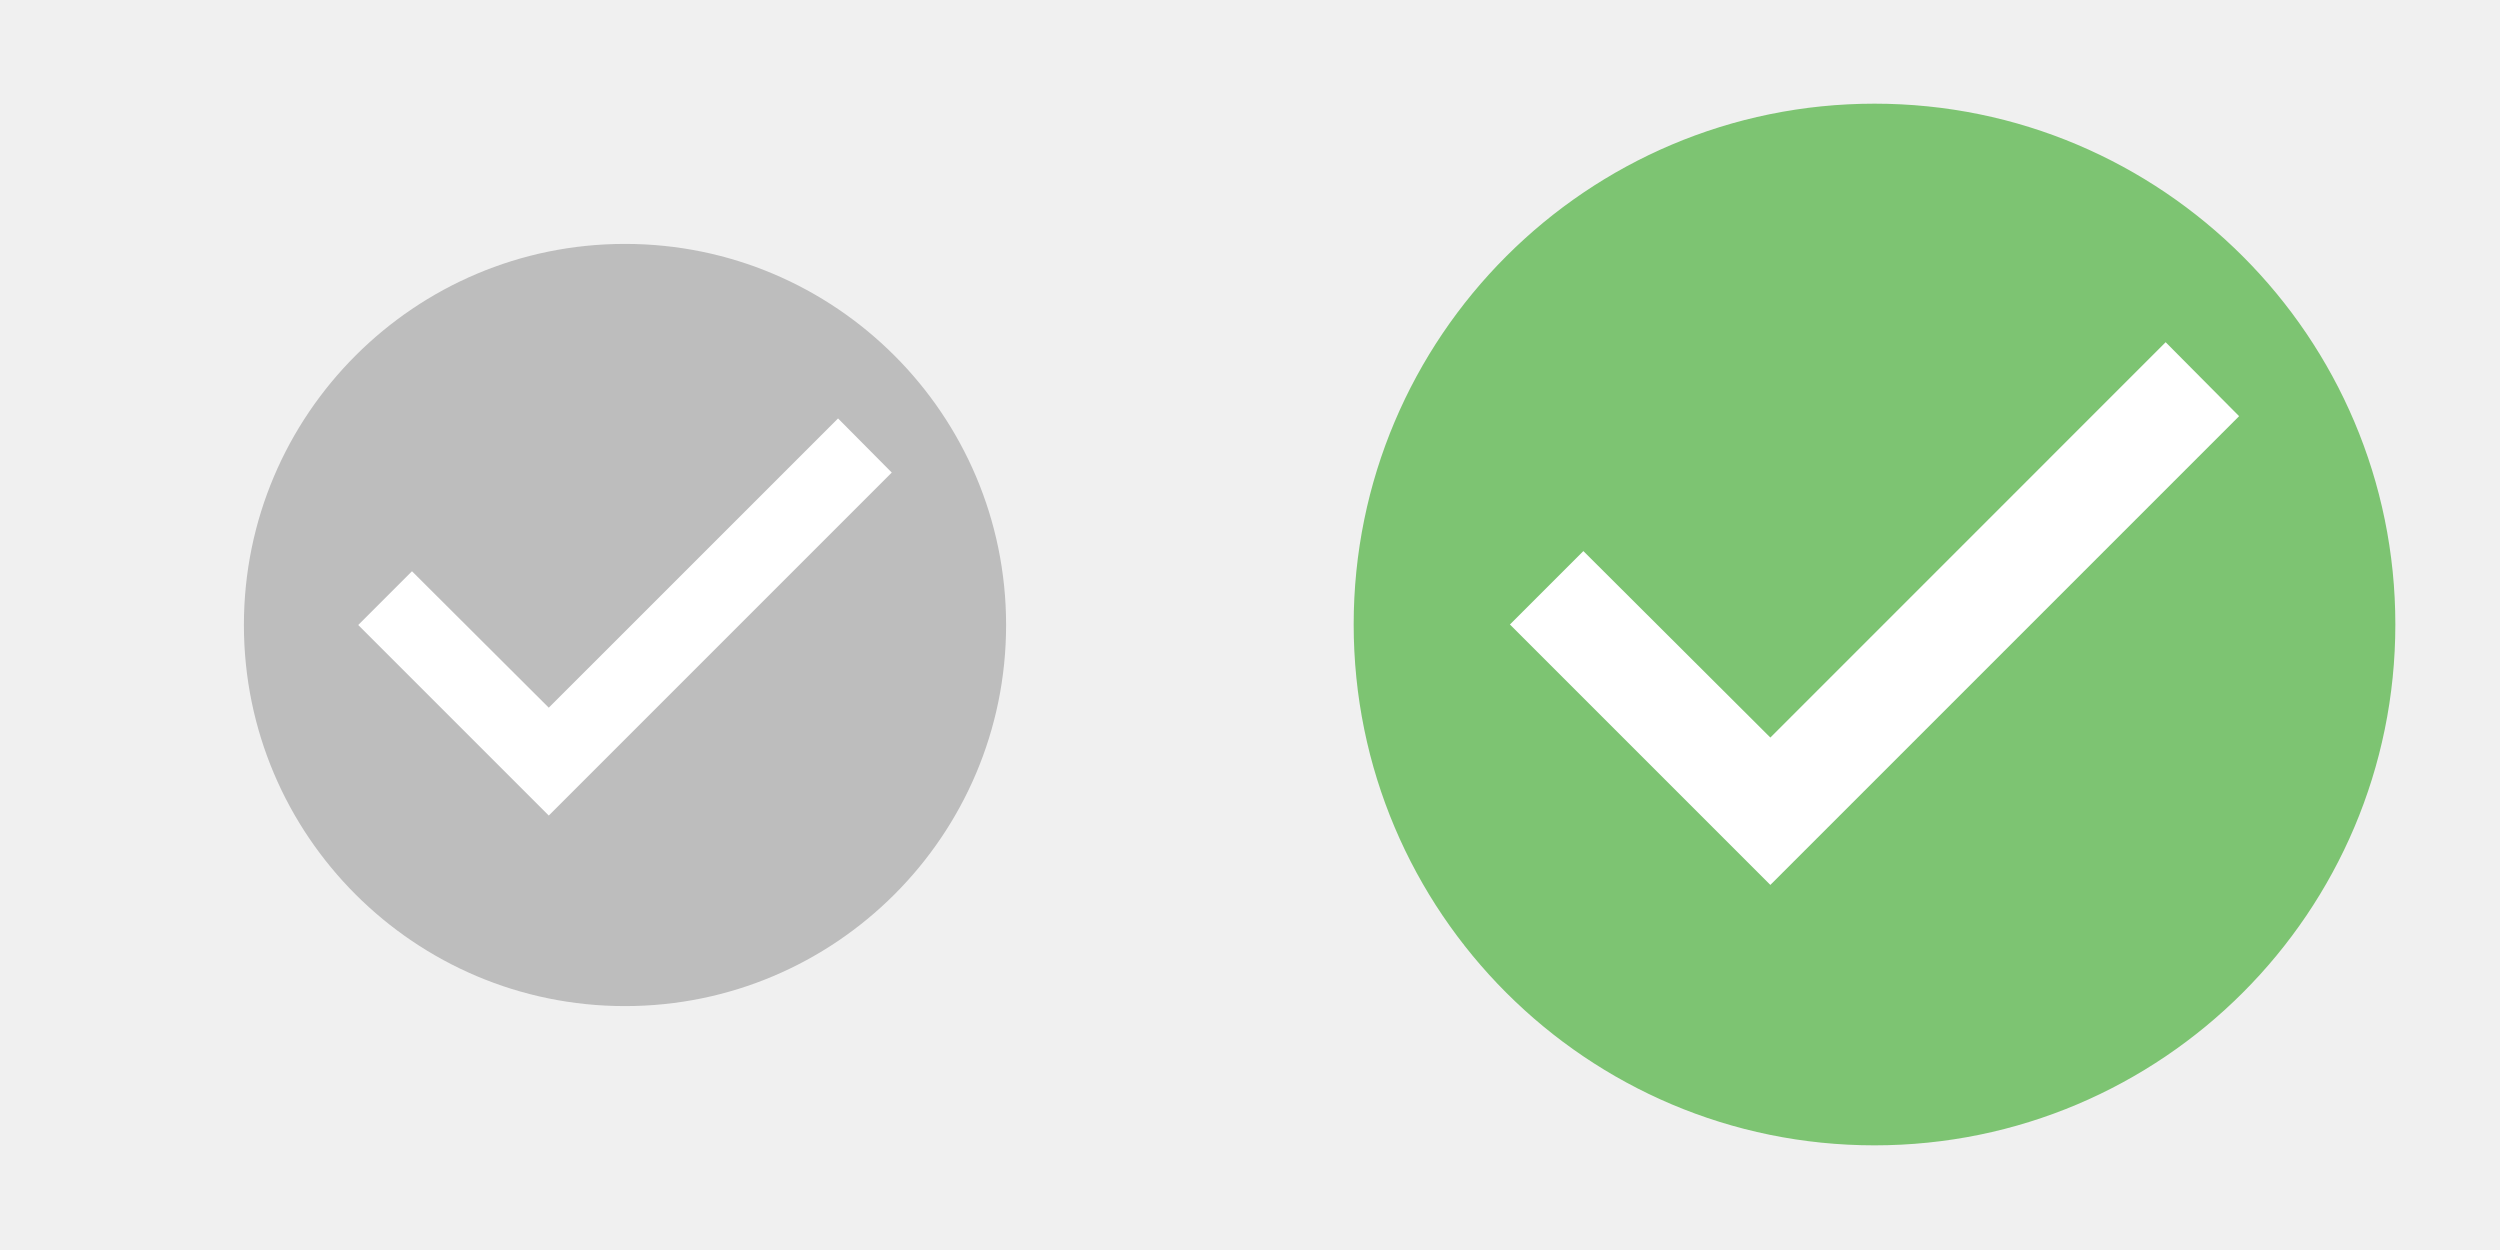
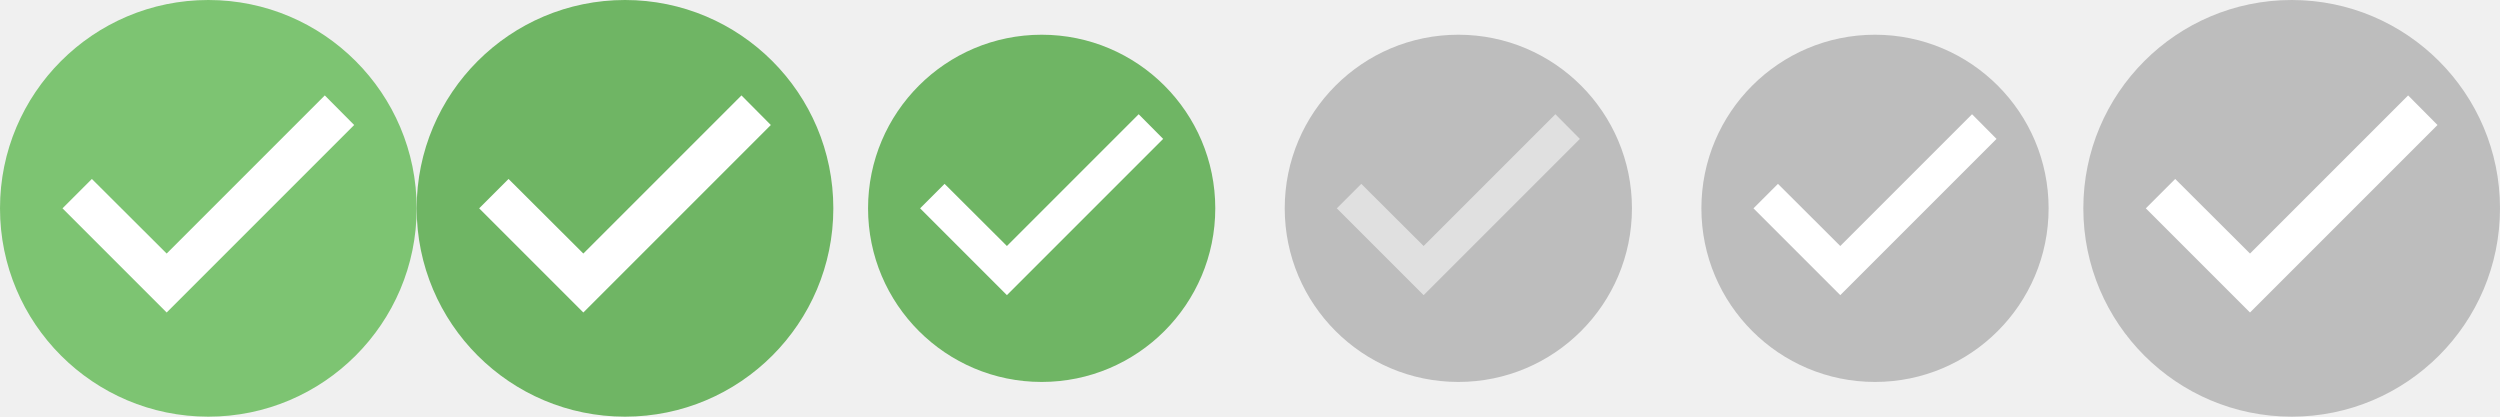
- <svg xmlns="http://www.w3.org/2000/svg" xmlns:xlink="http://www.w3.org/1999/xlink" width="82" height="41" viewBox="0 0 82 41" version="1.1">
-   <g id="Canvas" transform="translate(25336 18275)">
-     <g id="Group 21">
+ <svg xmlns="http://www.w3.org/2000/svg" xmlns:xlink="http://www.w3.org/1999/xlink" width="144" height="24" viewBox="0 0 144 24" version="1.1">
+   <g id="Canvas" transform="translate(25308 18163)">
+     <g id="Component 6">
      <g id="Check button">
        <g id="Rectangle">
-           <use xlink:href="#path0_fill" transform="translate(-25288 -18264)" fill="#FFFFFF" />
+           <use xlink:href="#path0_fill" transform="translate(-25305.5 -18157.7)" fill="#FFFFFF" />
        </g>
        <g id="Shape">
-           <use xlink:href="#path1_fill" transform="translate(-25291.6 -18271.6)" fill="#7DC472" />
+           <use xlink:href="#path1_fill" transform="translate(-25308 -18163)" fill="#7DC472" />
        </g>
      </g>
      <g id="Check button">
        <g id="Rectangle">
-           <use xlink:href="#path2_fill" transform="translate(-25325.4 -18261.5)" fill="#FFFFFF" />
+           <use xlink:href="#path0_fill" transform="translate(-25281.5 -18157.7)" fill="#FFFFFF" />
        </g>
        <g id="Shape">
-           <use xlink:href="#path3_fill" transform="translate(-25328 -18267)" fill="#BDBDBD" />
+           <use xlink:href="#path1_fill" transform="translate(-25284 -18163)" fill="#6FB564" />
+         </g>
+       </g>
+       <g id="Check button">
+         <g id="Rectangle">
+           <use xlink:href="#path2_fill" transform="translate(-25255 -18157)" fill="#FFFFFF" />
+         </g>
+         <g id="Shape">
+           <use xlink:href="#path3_fill" transform="translate(-25258 -18161)" fill="#6FB564" />
+         </g>
+       </g>
+       <g id="Check button">
+         <g id="Rectangle">
+           <use xlink:href="#path4_fill" transform="translate(-25231.9 -18156.6)" fill="#E0E0E0" />
+         </g>
+         <g id="Shape">
+           <use xlink:href="#path5_fill" transform="translate(-25234 -18161)" fill="#BDBDBD" />
+         </g>
+       </g>
+       <g id="Check button">
+         <g id="Rectangle">
+           <use xlink:href="#path4_fill" transform="translate(-25207.9 -18156.6)" fill="#FFFFFF" />
+         </g>
+         <g id="Shape">
+           <use xlink:href="#path5_fill" transform="translate(-25210 -18161)" fill="#BDBDBD" />
+         </g>
+       </g>
+       <g id="Check button">
+         <g id="Rectangle">
+           <use xlink:href="#path0_fill" transform="translate(-25185.5 -18157.7)" fill="#FFFFFF" />
+         </g>
+         <g id="Shape">
+           <use xlink:href="#path1_fill" transform="translate(-25188 -18163)" fill="#BDBDBD" />
        </g>
      </g>
    </g>
  </g>
  <defs>
-     <path id="path0_fill" d="M 0 0L 26 0L 26 20L 0 20L 0 0Z" />
-     <path id="path1_fill" fill-rule="evenodd" d="M 17.083 0C 7.653 0 0 7.653 0 17.083C 0 26.513 7.653 34.167 17.083 34.167C 26.513 34.167 34.167 26.513 34.167 17.083C 34.167 7.653 26.513 0 17.083 0ZM 13.667 25.625L 5.125 17.083L 7.534 14.675L 13.667 20.791L 26.633 7.824L 29.042 10.25L 13.667 25.625Z" />
-     <path id="path2_fill" d="M 0 0L 19.024 0L 19.024 14.634L 0 14.634L 0 0Z" />
-     <path id="path3_fill" fill-rule="evenodd" d="M 12.5 0C 5.6 0 0 5.6 0 12.5C 0 19.4 5.6 25 12.5 25C 19.4 25 25 19.4 25 12.5C 25 5.6 19.4 0 12.5 0ZM 10 18.75L 3.75 12.5L 5.513 10.737L 10 15.212L 19.488 5.725L 21.25 7.5L 10 18.75Z" />
+     <path id="path0_fill" d="M 0 0L 18.263 0L 18.263 14.049L 0 14.049L 0 0Z" />
+     <path id="path1_fill" fill-rule="evenodd" d="M 12 0C 5.376 0 0 5.376 0 12C 0 18.624 5.376 24 12 24C 18.624 24 24 18.624 24 12C 24 5.376 18.624 0 12 0ZM 9.6 18L 3.6 12L 5.292 10.308L 9.6 14.604L 18.708 5.496L 20.4 7.2L 9.6 18Z" />
+     <path id="path2_fill" d="M 0 0L 14 0L 14 11L 0 11L 0 0Z" />
+     <path id="path3_fill" fill-rule="evenodd" d="M 10 0C 4.48 0 0 4.48 0 10C 0 15.52 4.48 20 10 20C 15.52 20 20 15.52 20 10C 20 4.48 15.52 0 10 0ZM 7.998 15L 2.998 10L 4.408 8.59L 7.998 12.17L 15.588 4.58L 16.998 6L 7.998 15Z" />
+     <path id="path4_fill" d="M 0 0L 15.22 0L 15.22 11.707L 0 11.707L 0 0Z" />
+     <path id="path5_fill" fill-rule="evenodd" d="M 10 0C 4.48 0 0 4.48 0 10C 0 15.52 4.48 20 10 20C 15.52 20 20 15.52 20 10C 20 4.48 15.52 0 10 0ZM 8 15L 3 10L 4.41 8.59L 8 12.17L 15.59 4.58L 17 6L 8 15Z" />
  </defs>
</svg>
